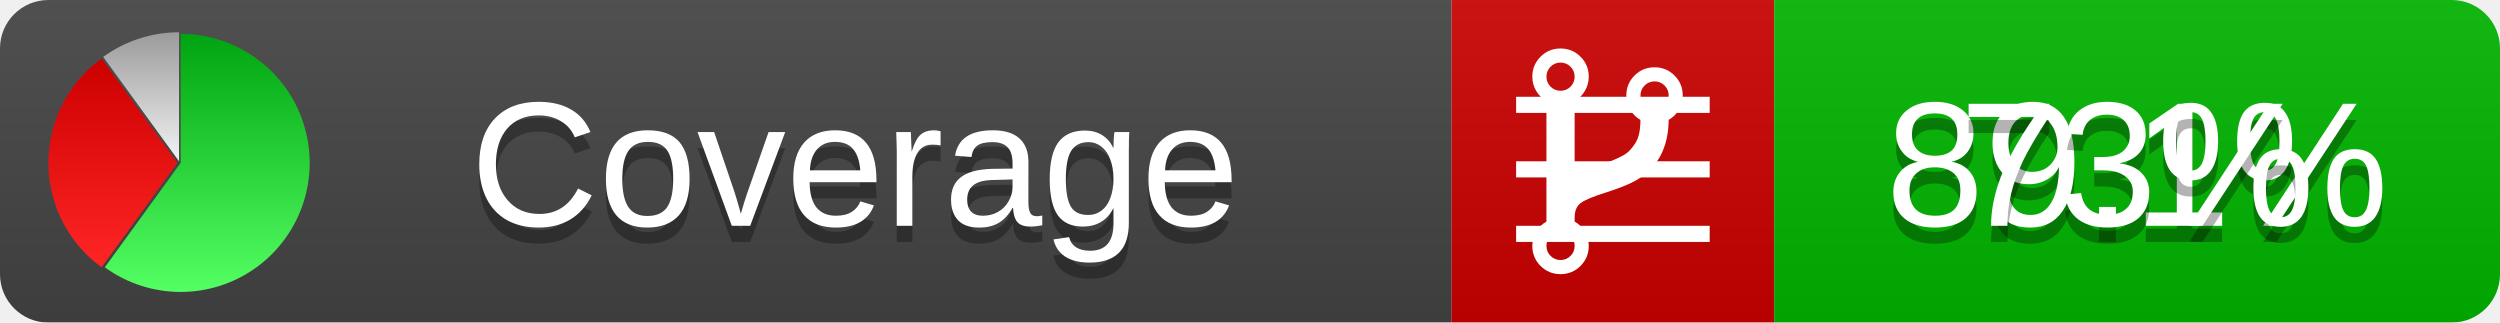
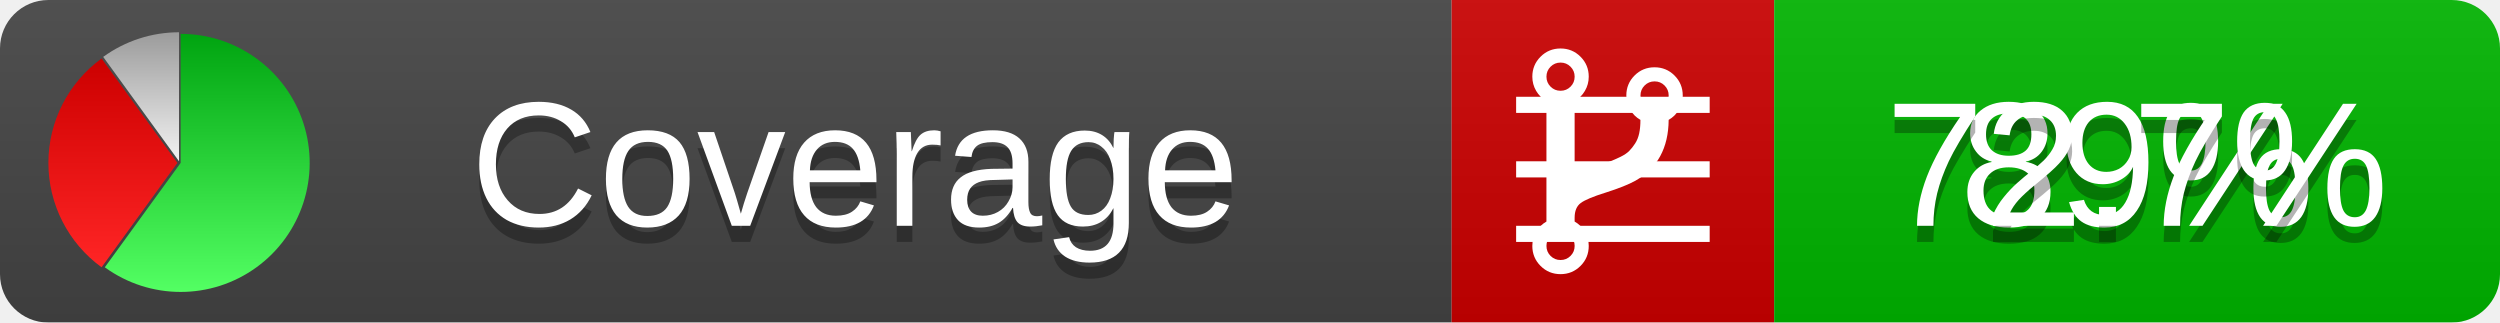
<svg xmlns="http://www.w3.org/2000/svg" xmlns:xlink="http://www.w3.org/1999/xlink" width="155" height="20">
  <style type="text/css">
          
            @keyframes fadeout {
              0 % { visibility: visible; opacity: 1; }
              40% { visibility: visible; opacity: 1; }
              50% { visibility: hidden; opacity: 0; }
              90% { visibility: hidden; opacity: 0; }
              100% { visibility: visible; opacity: 1; }
            }
            @keyframes fadein {
              0% { visibility: hidden; opacity: 0; }
              40% { visibility: hidden; opacity: 0; }
              50% { visibility: visible; opacity: 1; }
              90% { visibility: visible; opacity: 1; }
              100% { visibility: hidden; opacity: 0; }
            }
            .linecoverage {
                animation-duration: 10s;
                animation-name: fadeout;
                animation-iteration-count: infinite;
            }
            .branchcoverage {
                animation-duration: 10s;
                animation-name: fadein;
                animation-iteration-count: infinite;
            }
          
    </style>
  <defs>
    <linearGradient id="gradient" x2="0" y2="100%">
      <stop offset="0" stop-color="#bbb" stop-opacity=".1" />
      <stop offset="1" stop-opacity=".1" />
    </linearGradient>
    <linearGradient id="green" x2="0" y2="100%">
      <stop offset="0" stop-color="#00A410" />
      <stop offset="1" stop-color="#53FF63" />
    </linearGradient>
    <linearGradient id="red" x2="0" y2="100%">
      <stop offset="0" stop-color="#C00" />
      <stop offset="1" stop-color="#FF2525" />
    </linearGradient>
    <linearGradient id="gray" x2="0" y2="100%">
      <stop offset="0" stop-color="#9B9B9B" />
      <stop offset="1" stop-color="#F3F3F3" />
    </linearGradient>
    <mask id="mask">
      <rect width="155" height="20" rx="3" fill="#fff" />
    </mask>
    <g id="icon">
      <path style="fill:url(#green);" d="M205,202.5 l0,-200 a200,200 0 1,1 -117.558,361.803 z" />
      <path style="fill:url(#red);" d="M200,202.5 l-117.558,161.803 a200,200 0 0,1 0,-323.607 z" />
      <path style="fill:url(#gray);" d="M202.5,200 l-117.558,-161.803 a200,200 0 0,1 117.558,-38.196 z" />
    </g>
  </defs>
  <g mask="url(#mask)">
    <rect x="0" y="0" width="90" height="20" fill="#444" />
    <rect x="90" y="0" width="20" height="20" fill="#c00" />
    <rect x="110" y="0" width="45" height="20" fill="#00B600" />
    <rect x="0" y="0" width="155" height="20" fill="url(#gradient)" />
  </g>
  <g>
    <path class="linecoverage" stroke="#fff" d="M94 6.5 h12 M94 10.5 h12 M94 14.5 h12" />
    <path class="branchcoverage" fill="#fff" d="m 97.628,15.247 q 0,-0.364 -0.255,-0.619 -0.255,-0.255 -0.619,-0.255 -0.364,0 -0.619,0.255 -0.255,0.255 -0.255,0.619 0,0.364 0.255,0.619 0.255,0.255 0.619,0.255 0.364,0 0.619,-0.255 0.255,-0.255 0.255,-0.619 z m 0,-10.493 q 0,-0.364 -0.255,-0.619 -0.255,-0.255 -0.619,-0.255 -0.364,0 -0.619,0.255 -0.255,0.255 -0.255,0.619 0,0.364 0.255,0.619 0.255,0.255 0.619,0.255 0.364,0 0.619,-0.255 0.255,-0.255 0.255,-0.619 z m 5.83,1.166 q 0,-0.364 -0.255,-0.619 -0.255,-0.255 -0.619,-0.255 -0.364,0 -0.619,0.255 -0.255,0.255 -0.255,0.619 0,0.364 0.255,0.619 0.255,0.255 0.619,0.255 0.364,0 0.619,-0.255 0.255,-0.255 0.255,-0.619 z m 0.874,0 q 0,0.474 -0.237,0.879 -0.237,0.405 -0.638,0.633 -0.018,2.614 -2.059,3.771 -0.619,0.346 -1.849,0.738 -1.166,0.364 -1.544,0.647 -0.378,0.282 -0.378,0.911 l 0,0.237 q 0.401,0.228 0.638,0.633 0.237,0.405 0.237,0.879 0,0.729 -0.51,1.239 -0.51,0.51 -1.239,0.51 -0.729,0 -1.239,-0.51 -0.51,-0.51 -0.51,-1.239 0,-0.474 0.237,-0.879 0.237,-0.405 0.638,-0.633 l 0,-7.469 q -0.401,-0.228 -0.638,-0.633 -0.237,-0.405 -0.237,-0.879 0,-0.729 0.51,-1.239 0.51,-0.51 1.239,-0.51 0.729,0 1.239,0.51 0.51,0.51 0.51,1.239 0,0.474 -0.237,0.879 -0.237,0.405 -0.638,0.633 l 0,4.527 q 0.492,-0.237 1.403,-0.519 0.501,-0.155 0.797,-0.269 0.296,-0.114 0.642,-0.282 0.346,-0.169 0.537,-0.36 0.191,-0.191 0.369,-0.465 0.178,-0.273 0.255,-0.633 0.077,-0.36 0.077,-0.833 -0.401,-0.228 -0.638,-0.633 -0.237,-0.405 -0.237,-0.879 0,-0.729 0.51,-1.239 0.51,-0.51 1.239,-0.51 0.729,0 1.239,0.51 0.51,0.51 0.51,1.239 z" />
  </g>
  <g fill="#fff" text-anchor="middle" font-family="Verdana,Arial,Geneva,sans-serif" font-size="11">
    <a xlink:href="https://github.com/danielpalme/ReportGenerator" target="_top">
      <use xlink:href="#icon" transform="translate(3,2) scale(.04)" />
    </a>
    <text x="53" y="15" fill="#010101" fill-opacity=".3">Coverage</text>
    <text x="53" y="14" fill="#fff">Coverage</text>
-     <text class="linecoverage" x="132.5" y="15" fill="#010101" fill-opacity=".3">89.1%</text>
-     <text class="linecoverage" x="132.5" y="14">89.1%</text>
-     <text class="branchcoverage" x="132.5" y="15" fill="#010101" fill-opacity=".3">73%</text>
-     <text class="branchcoverage" x="132.5" y="14">73%</text>
+     <text class="linecoverage" x="132.5" y="15" fill="#010101" fill-opacity=".3">89%</text>
+     <text class="linecoverage" x="132.5" y="14">89%</text>
+     <text class="branchcoverage" x="132.5" y="15" fill="#010101" fill-opacity=".3">72.7%</text>
+     <text class="branchcoverage" x="132.5" y="14">72.7%</text>
  </g>
  <g>
    <rect class="linecoverage" x="90" y="0" width="65" height="20" fill-opacity="0" />
    <rect class="branchcoverage" x="90" y="0" width="65" height="20" fill-opacity="0" />
  </g>
</svg>
